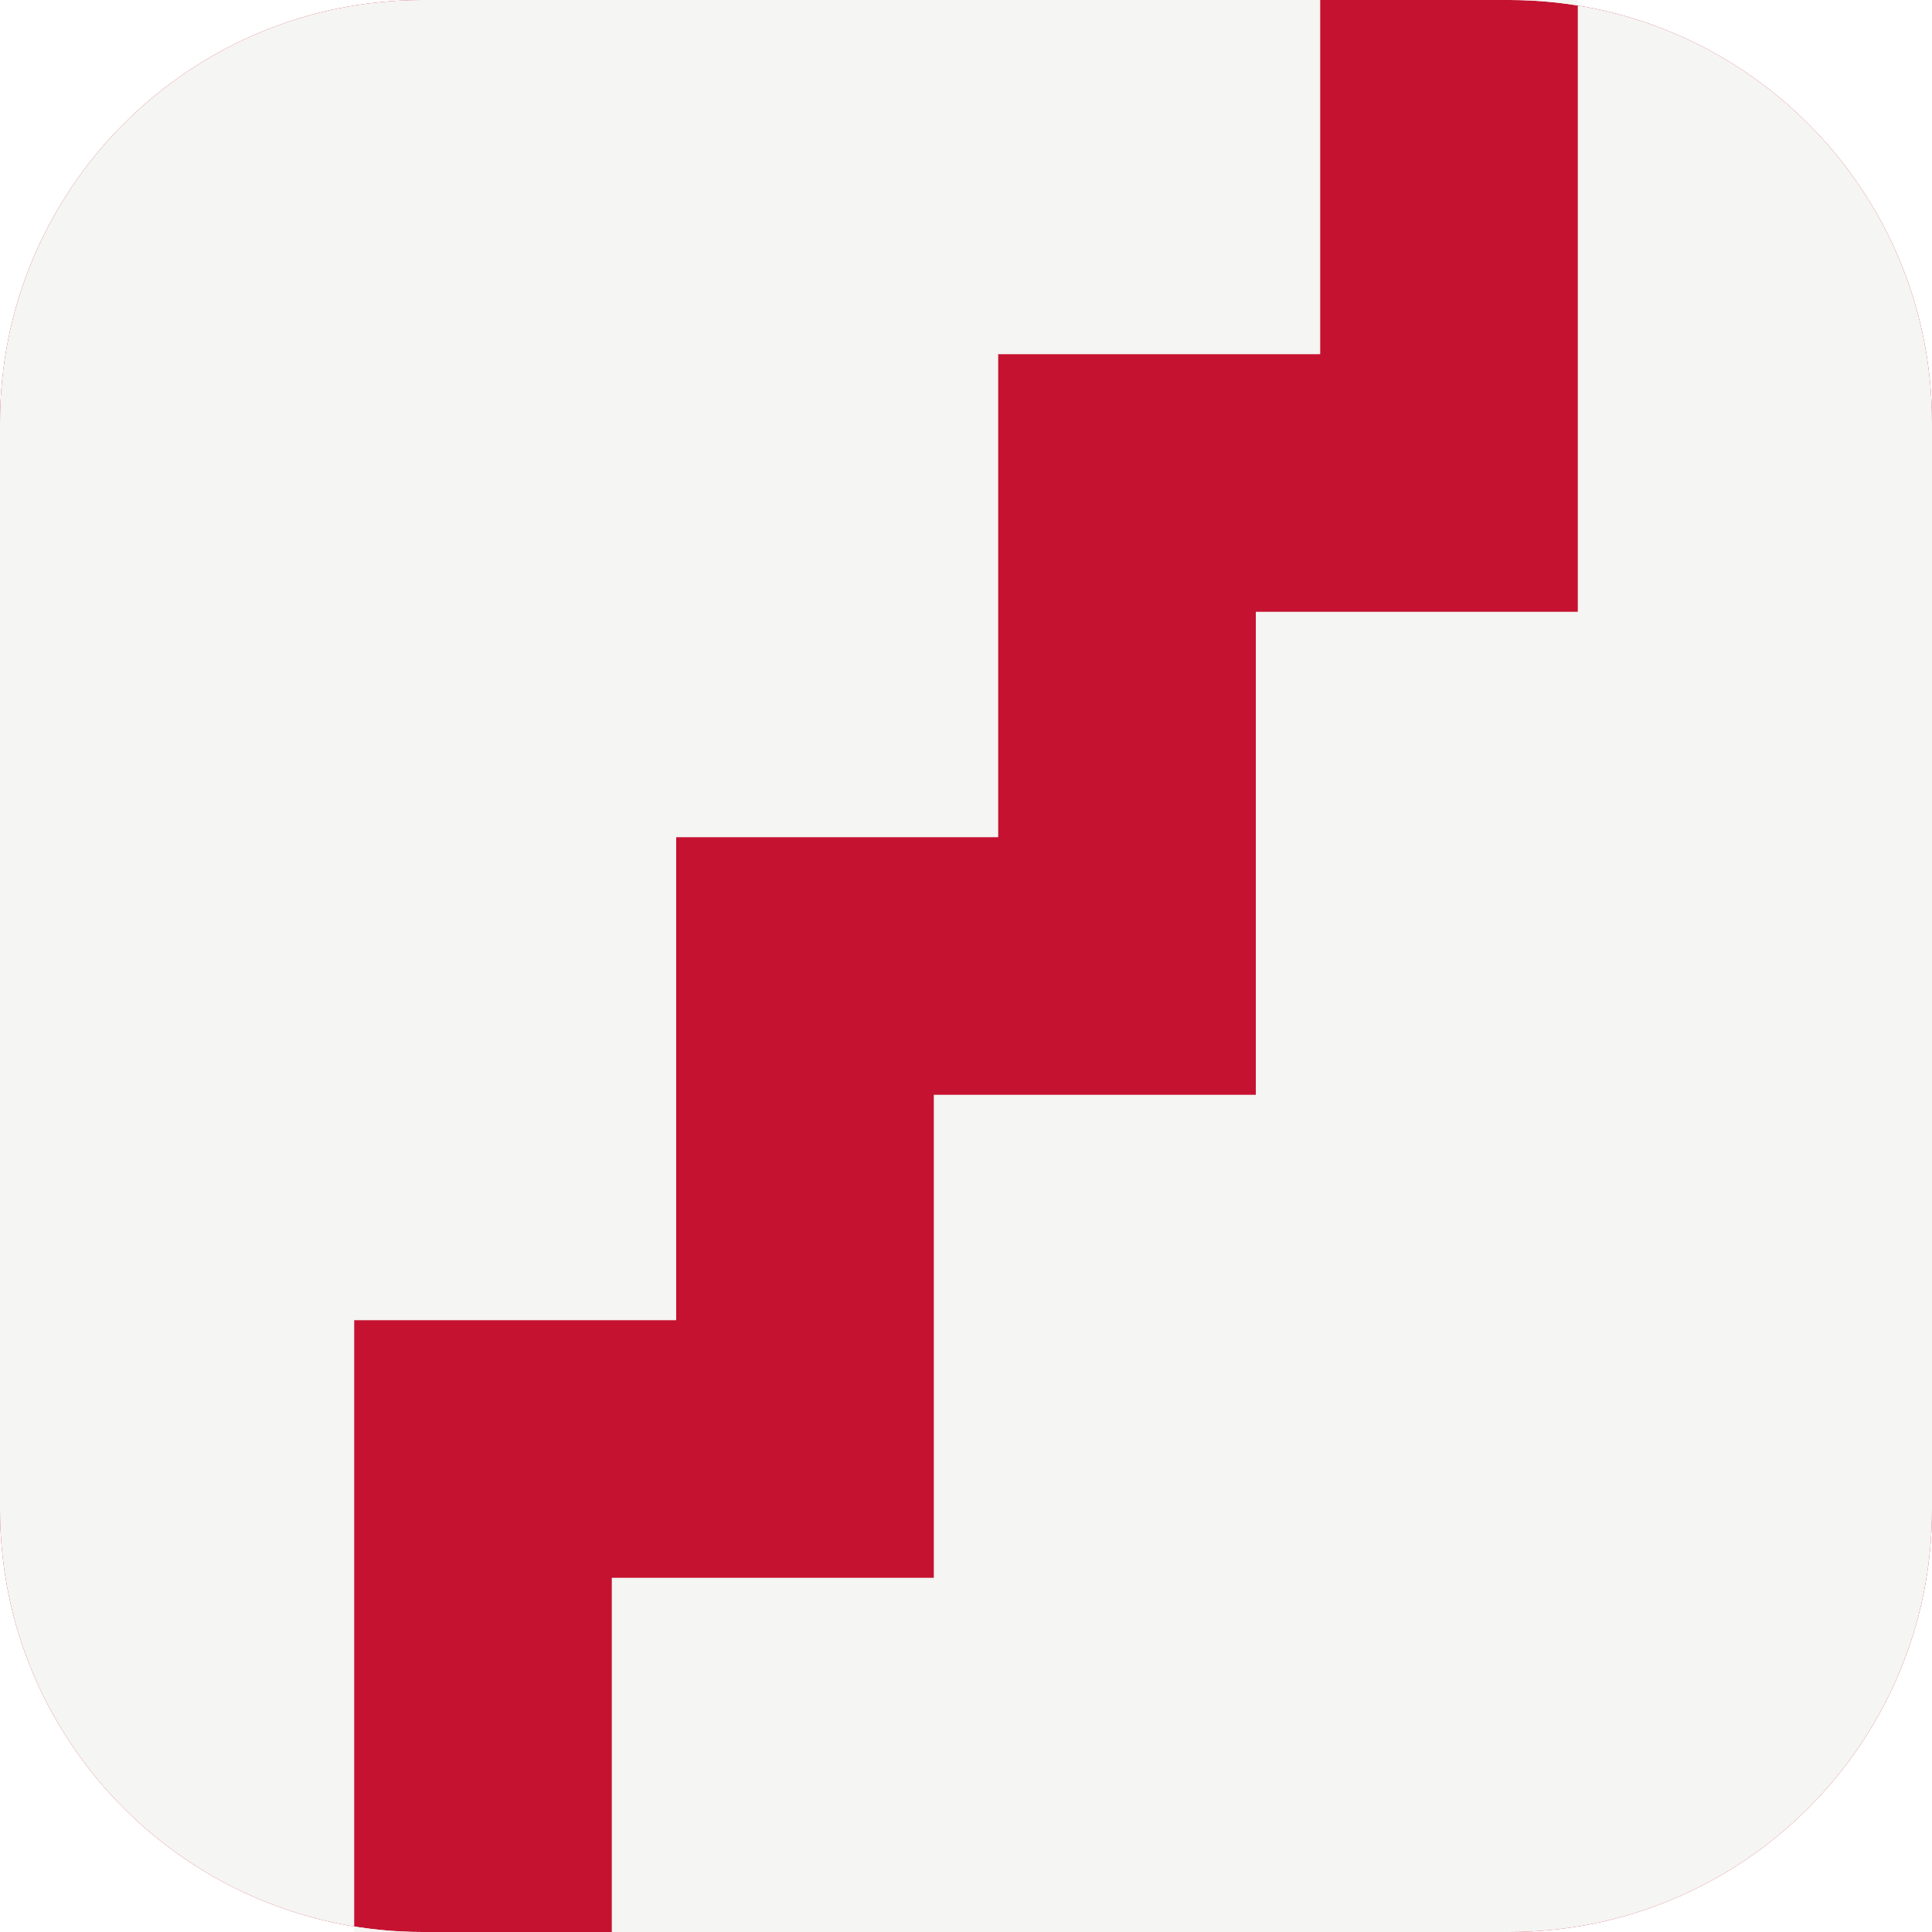
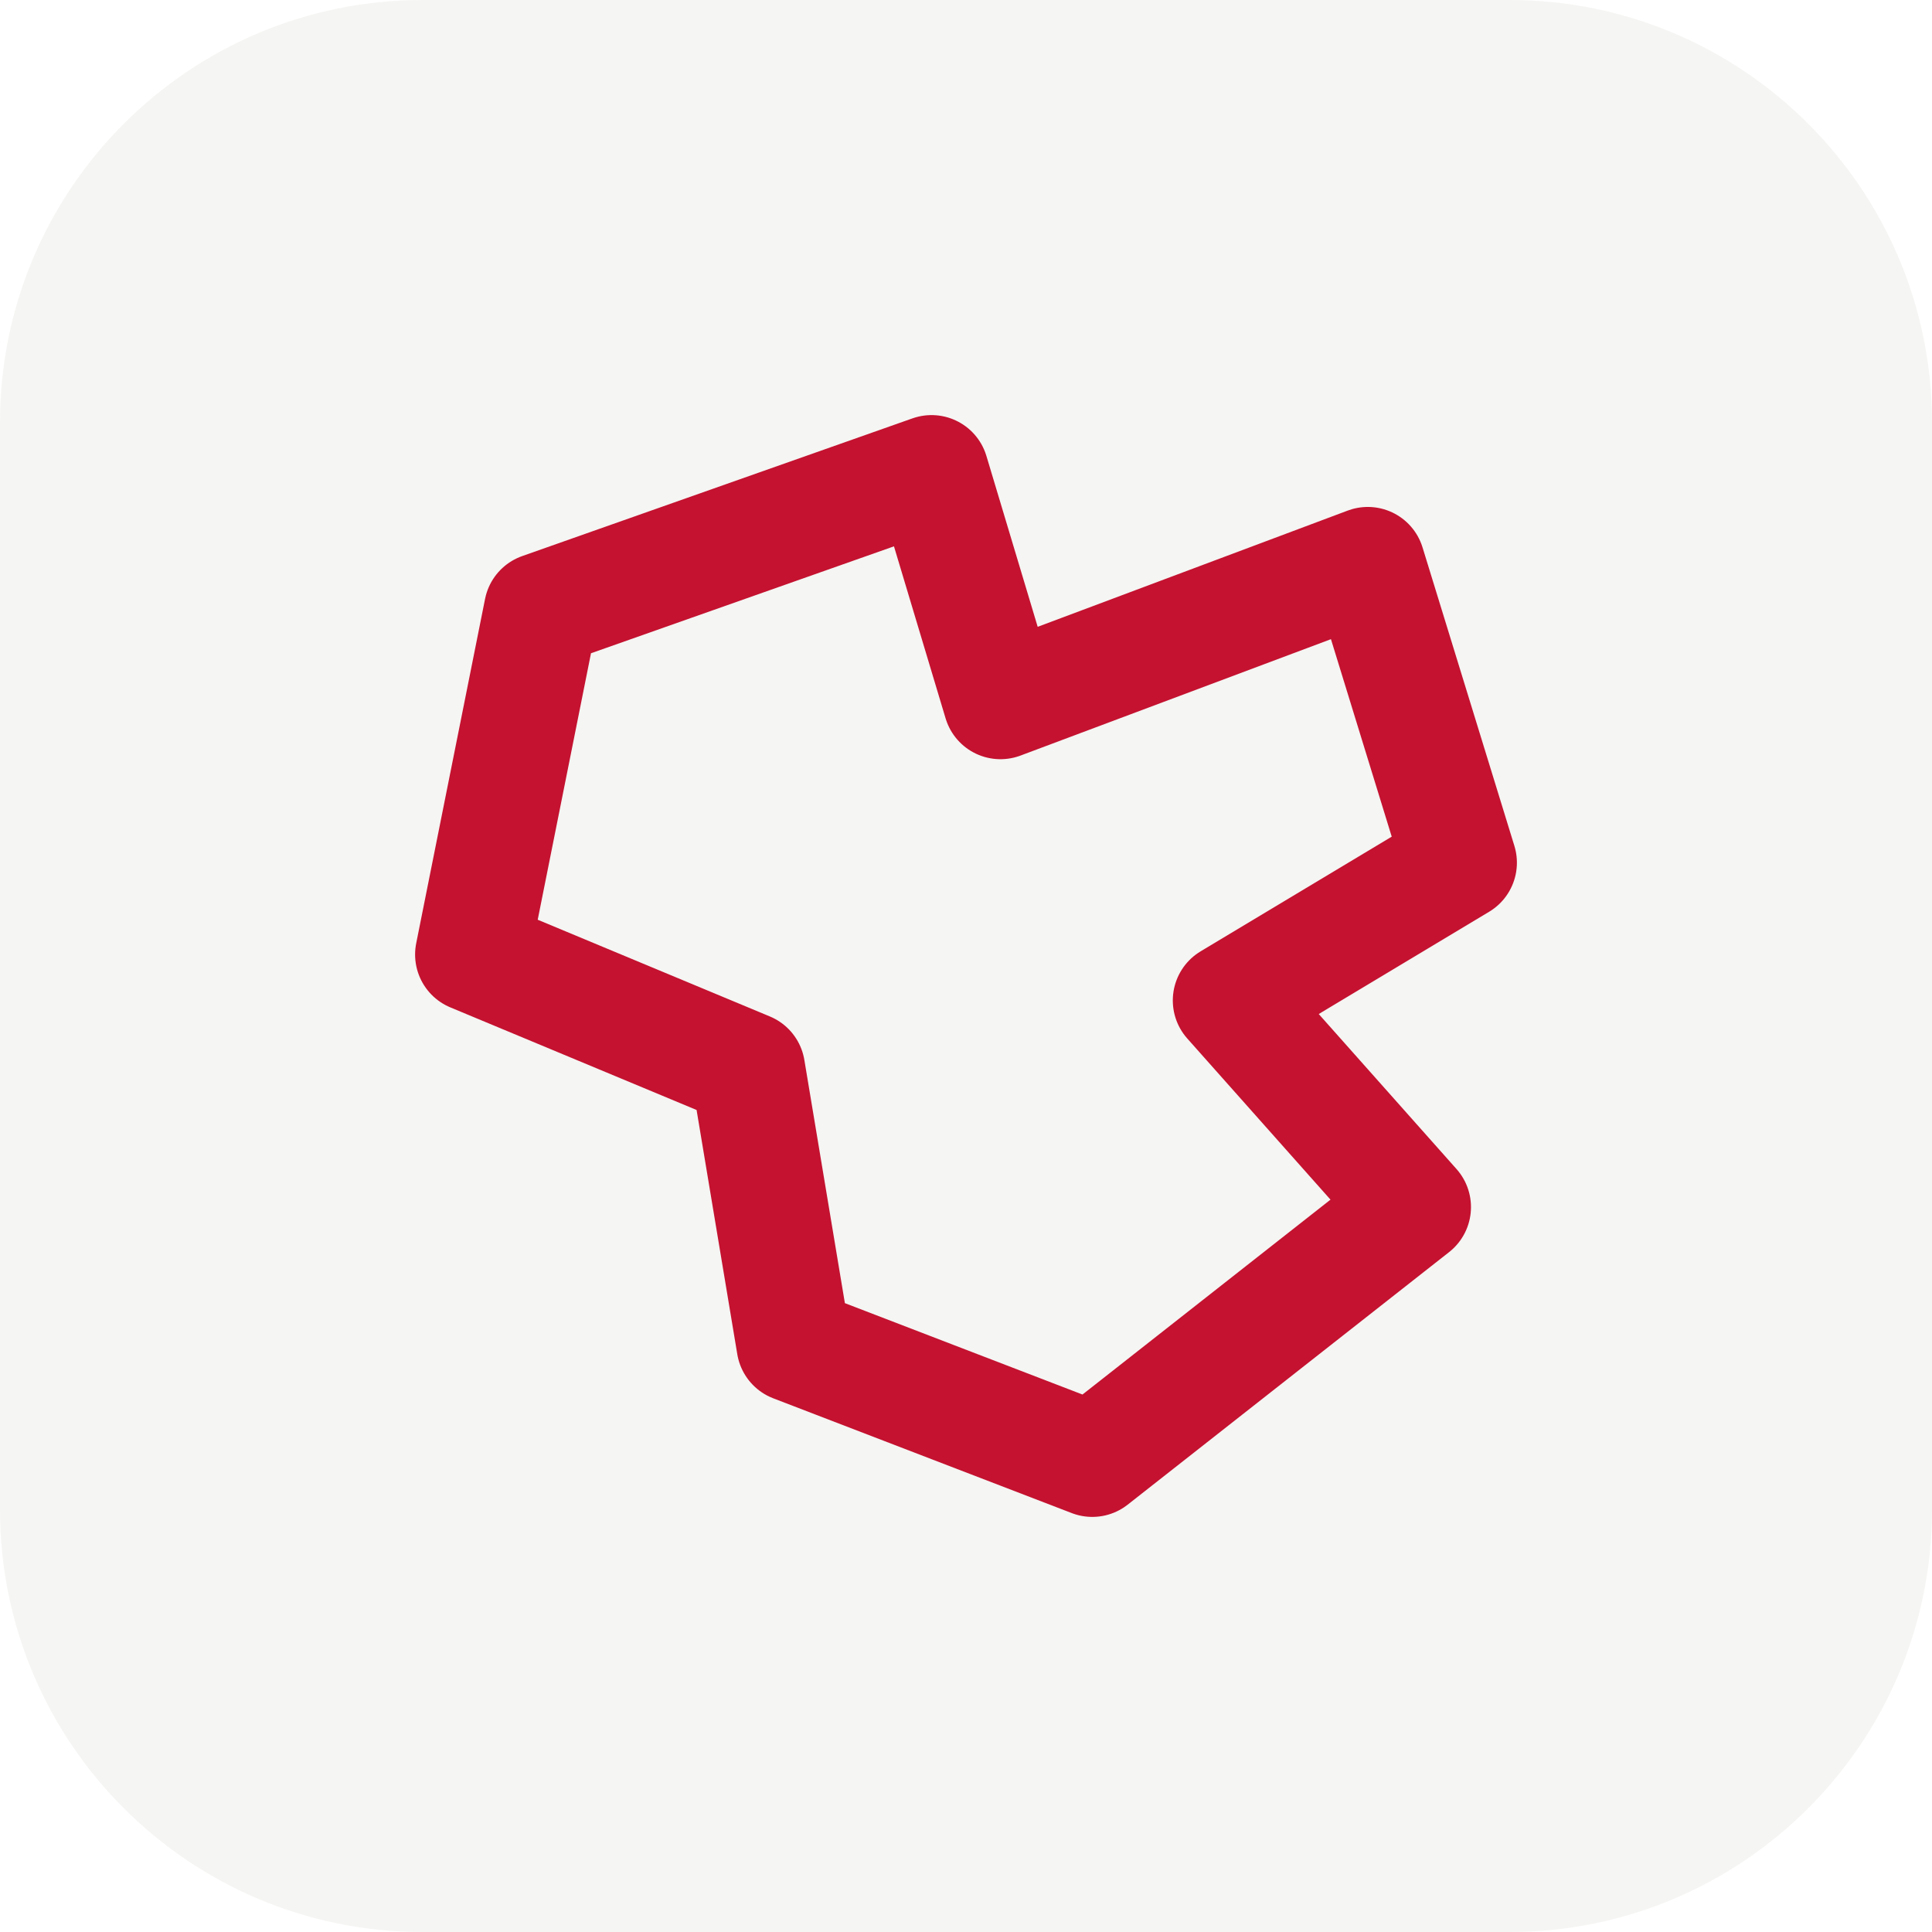
<svg xmlns="http://www.w3.org/2000/svg" viewBox="0 0 512 512" width="512" height="512">
-   <path fill="#C41230" d="M112.000 0.000H400.000A112.000 112.000 0 0 1 512.000 112.000V400.000A112.000 112.000 0 0 1 400.000 512.000H112.000A112.000 112.000 0 0 1 0.000 400.000V112.000A112.000 112.000 0 0 1 112.000 0.000Z" />
-   <path fill="#F5F5F3" fill-rule="evenodd" d="M112.000 0.000H400.000A112.000 112.000 0 0 1 512.000 112.000V400.000A112.000 112.000 0 0 1 400.000 512.000H112.000A112.000 112.000 0 0 1 0.000 400.000V112.000A112.000 112.000 0 0 1 112.000 0.000ZM349.867 0.000L349.867 93.867L264.533 93.867L264.533 221.867L179.200 221.867L179.200 349.867L93.867 349.867L93.867 512.000L162.133 512.000L162.133 418.133L247.467 418.133L247.467 290.133L332.800 290.133L332.800 162.133L418.133 162.133L418.133 0.000Z" />
+   <rect width="512" height="512" rx="112" ry="112" fill="#F5F5F3" />
+   <path fill="none" stroke="#C41230" stroke-width="30.35" stroke-linejoin="round" d="M143.43 161.68 L246.87 125.18 L265.13 186.02 L362.48 149.52 L386.82 228.62 L325.98 265.13 L374.65 319.89 L289.47 386.82 L210.36 356.40 L198.19 283.38 L125.18 252.96Z" />
</svg>
